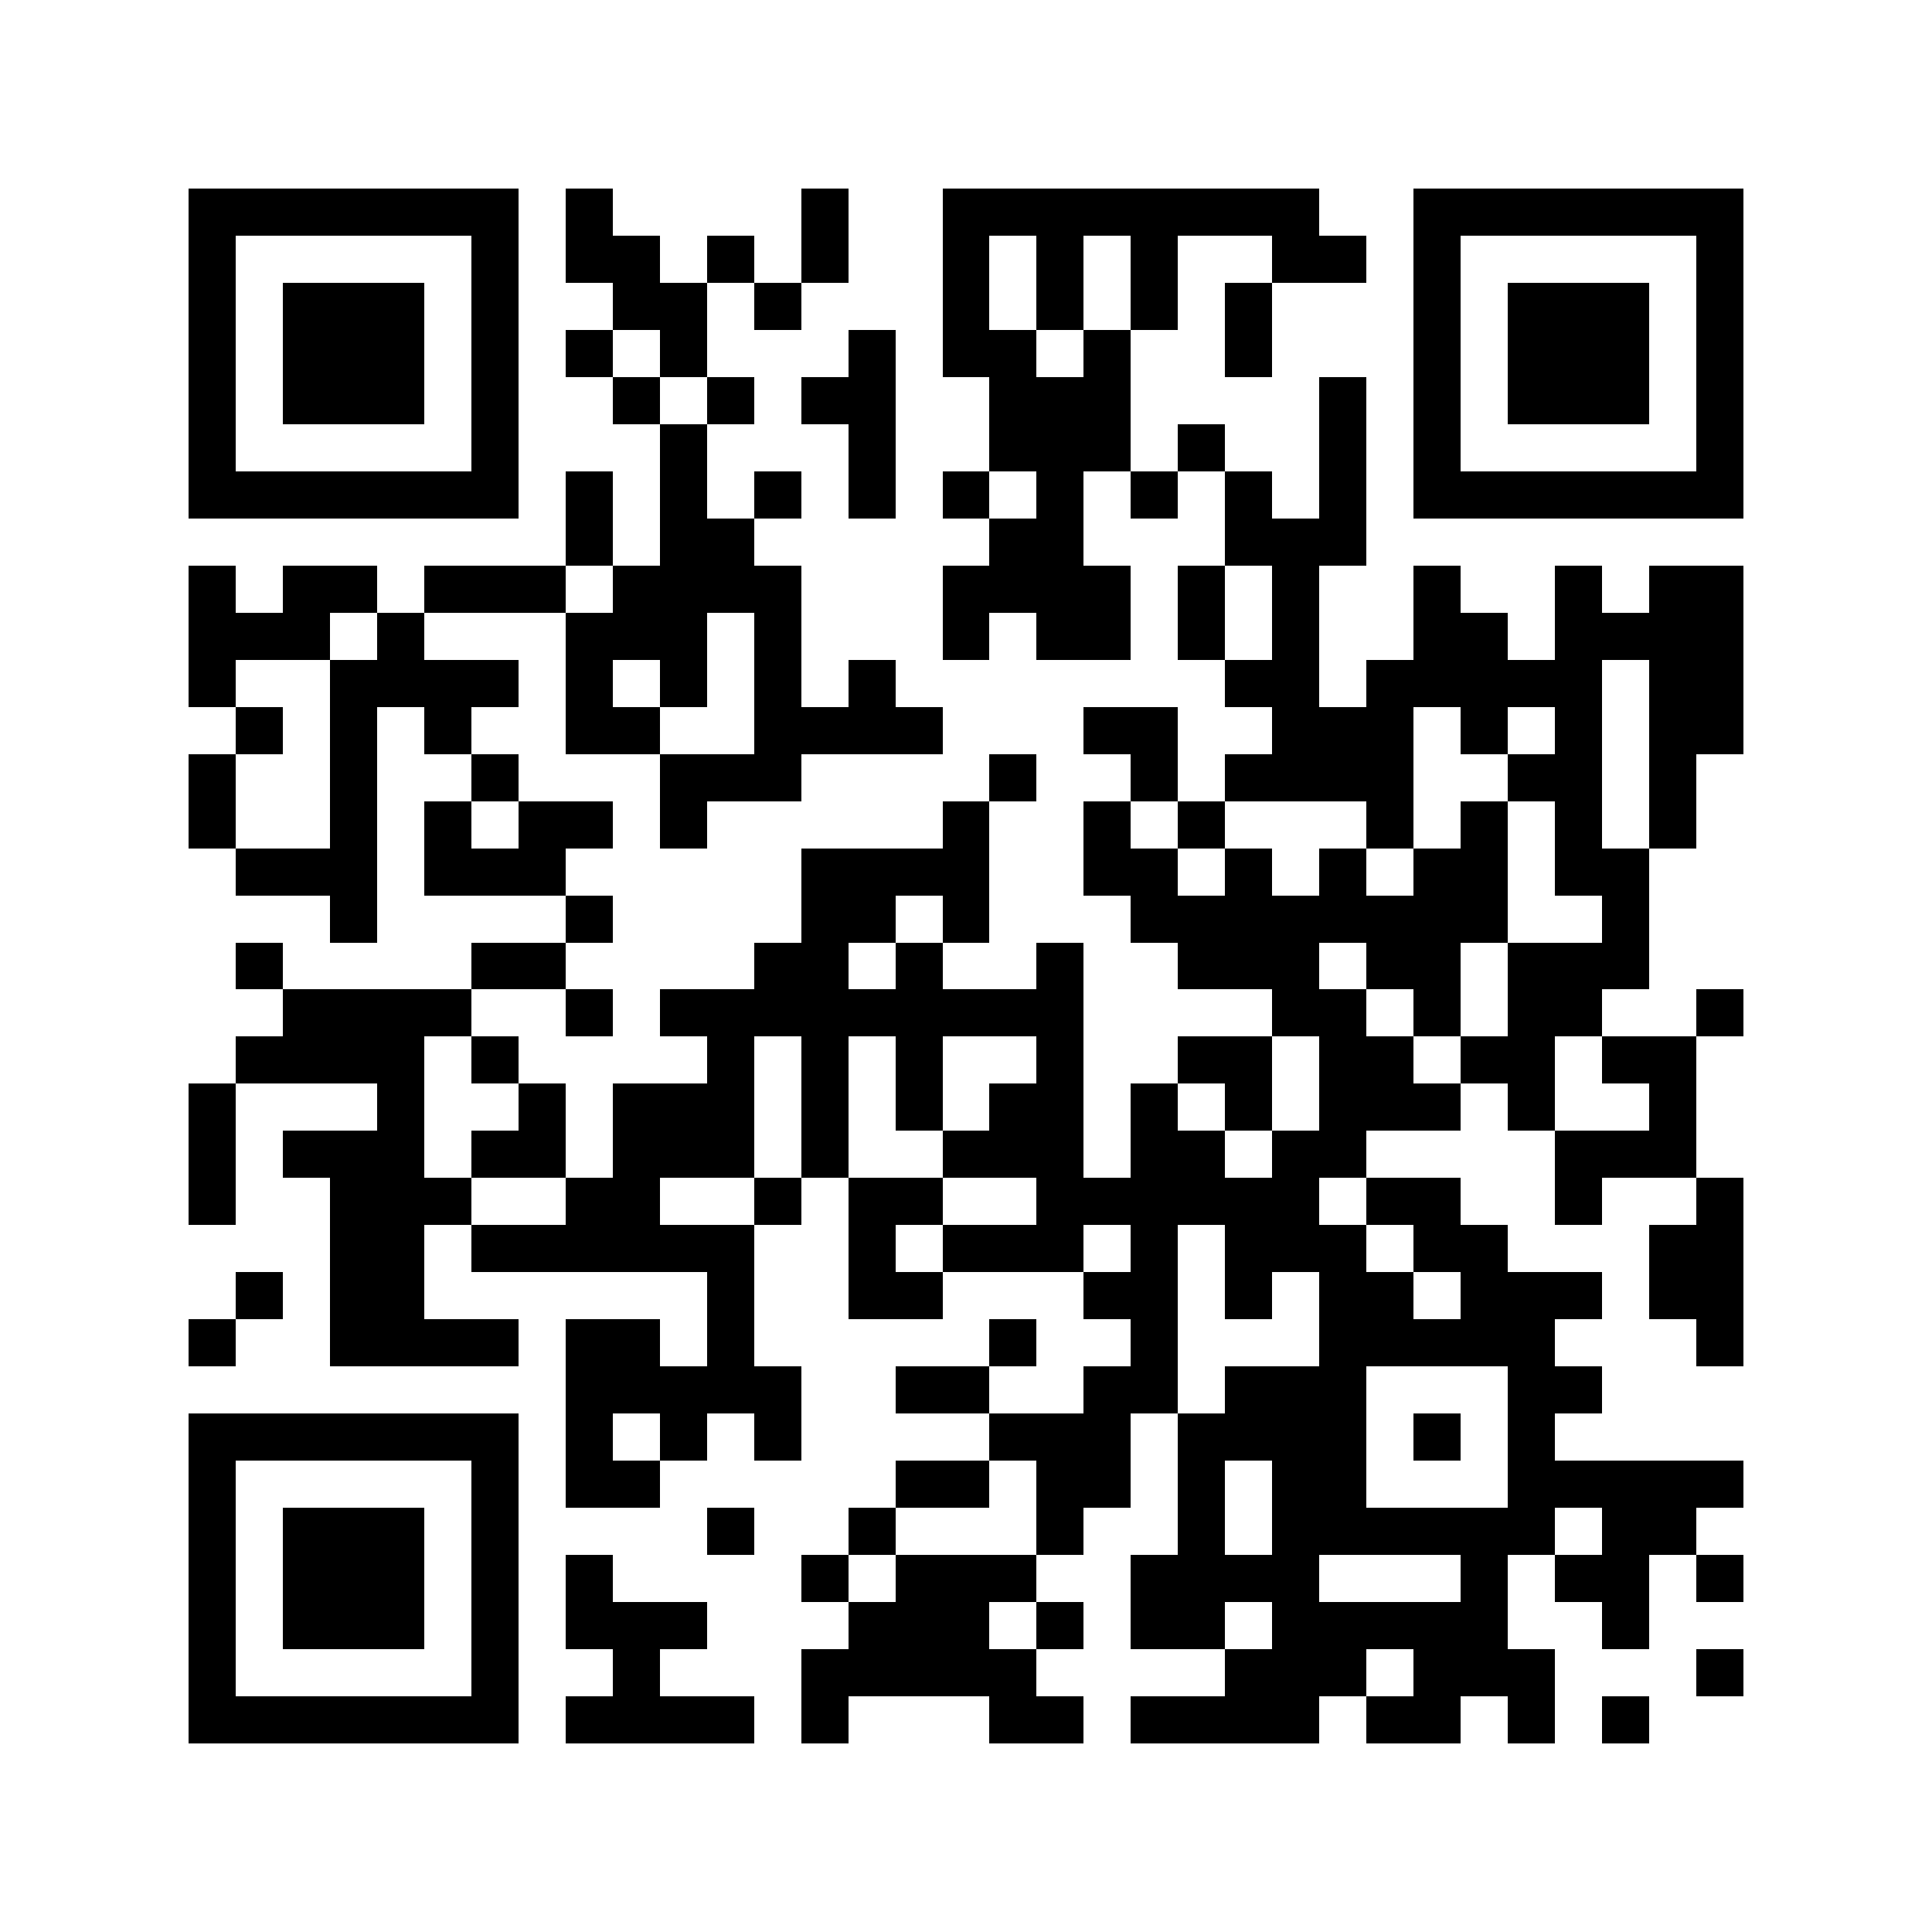
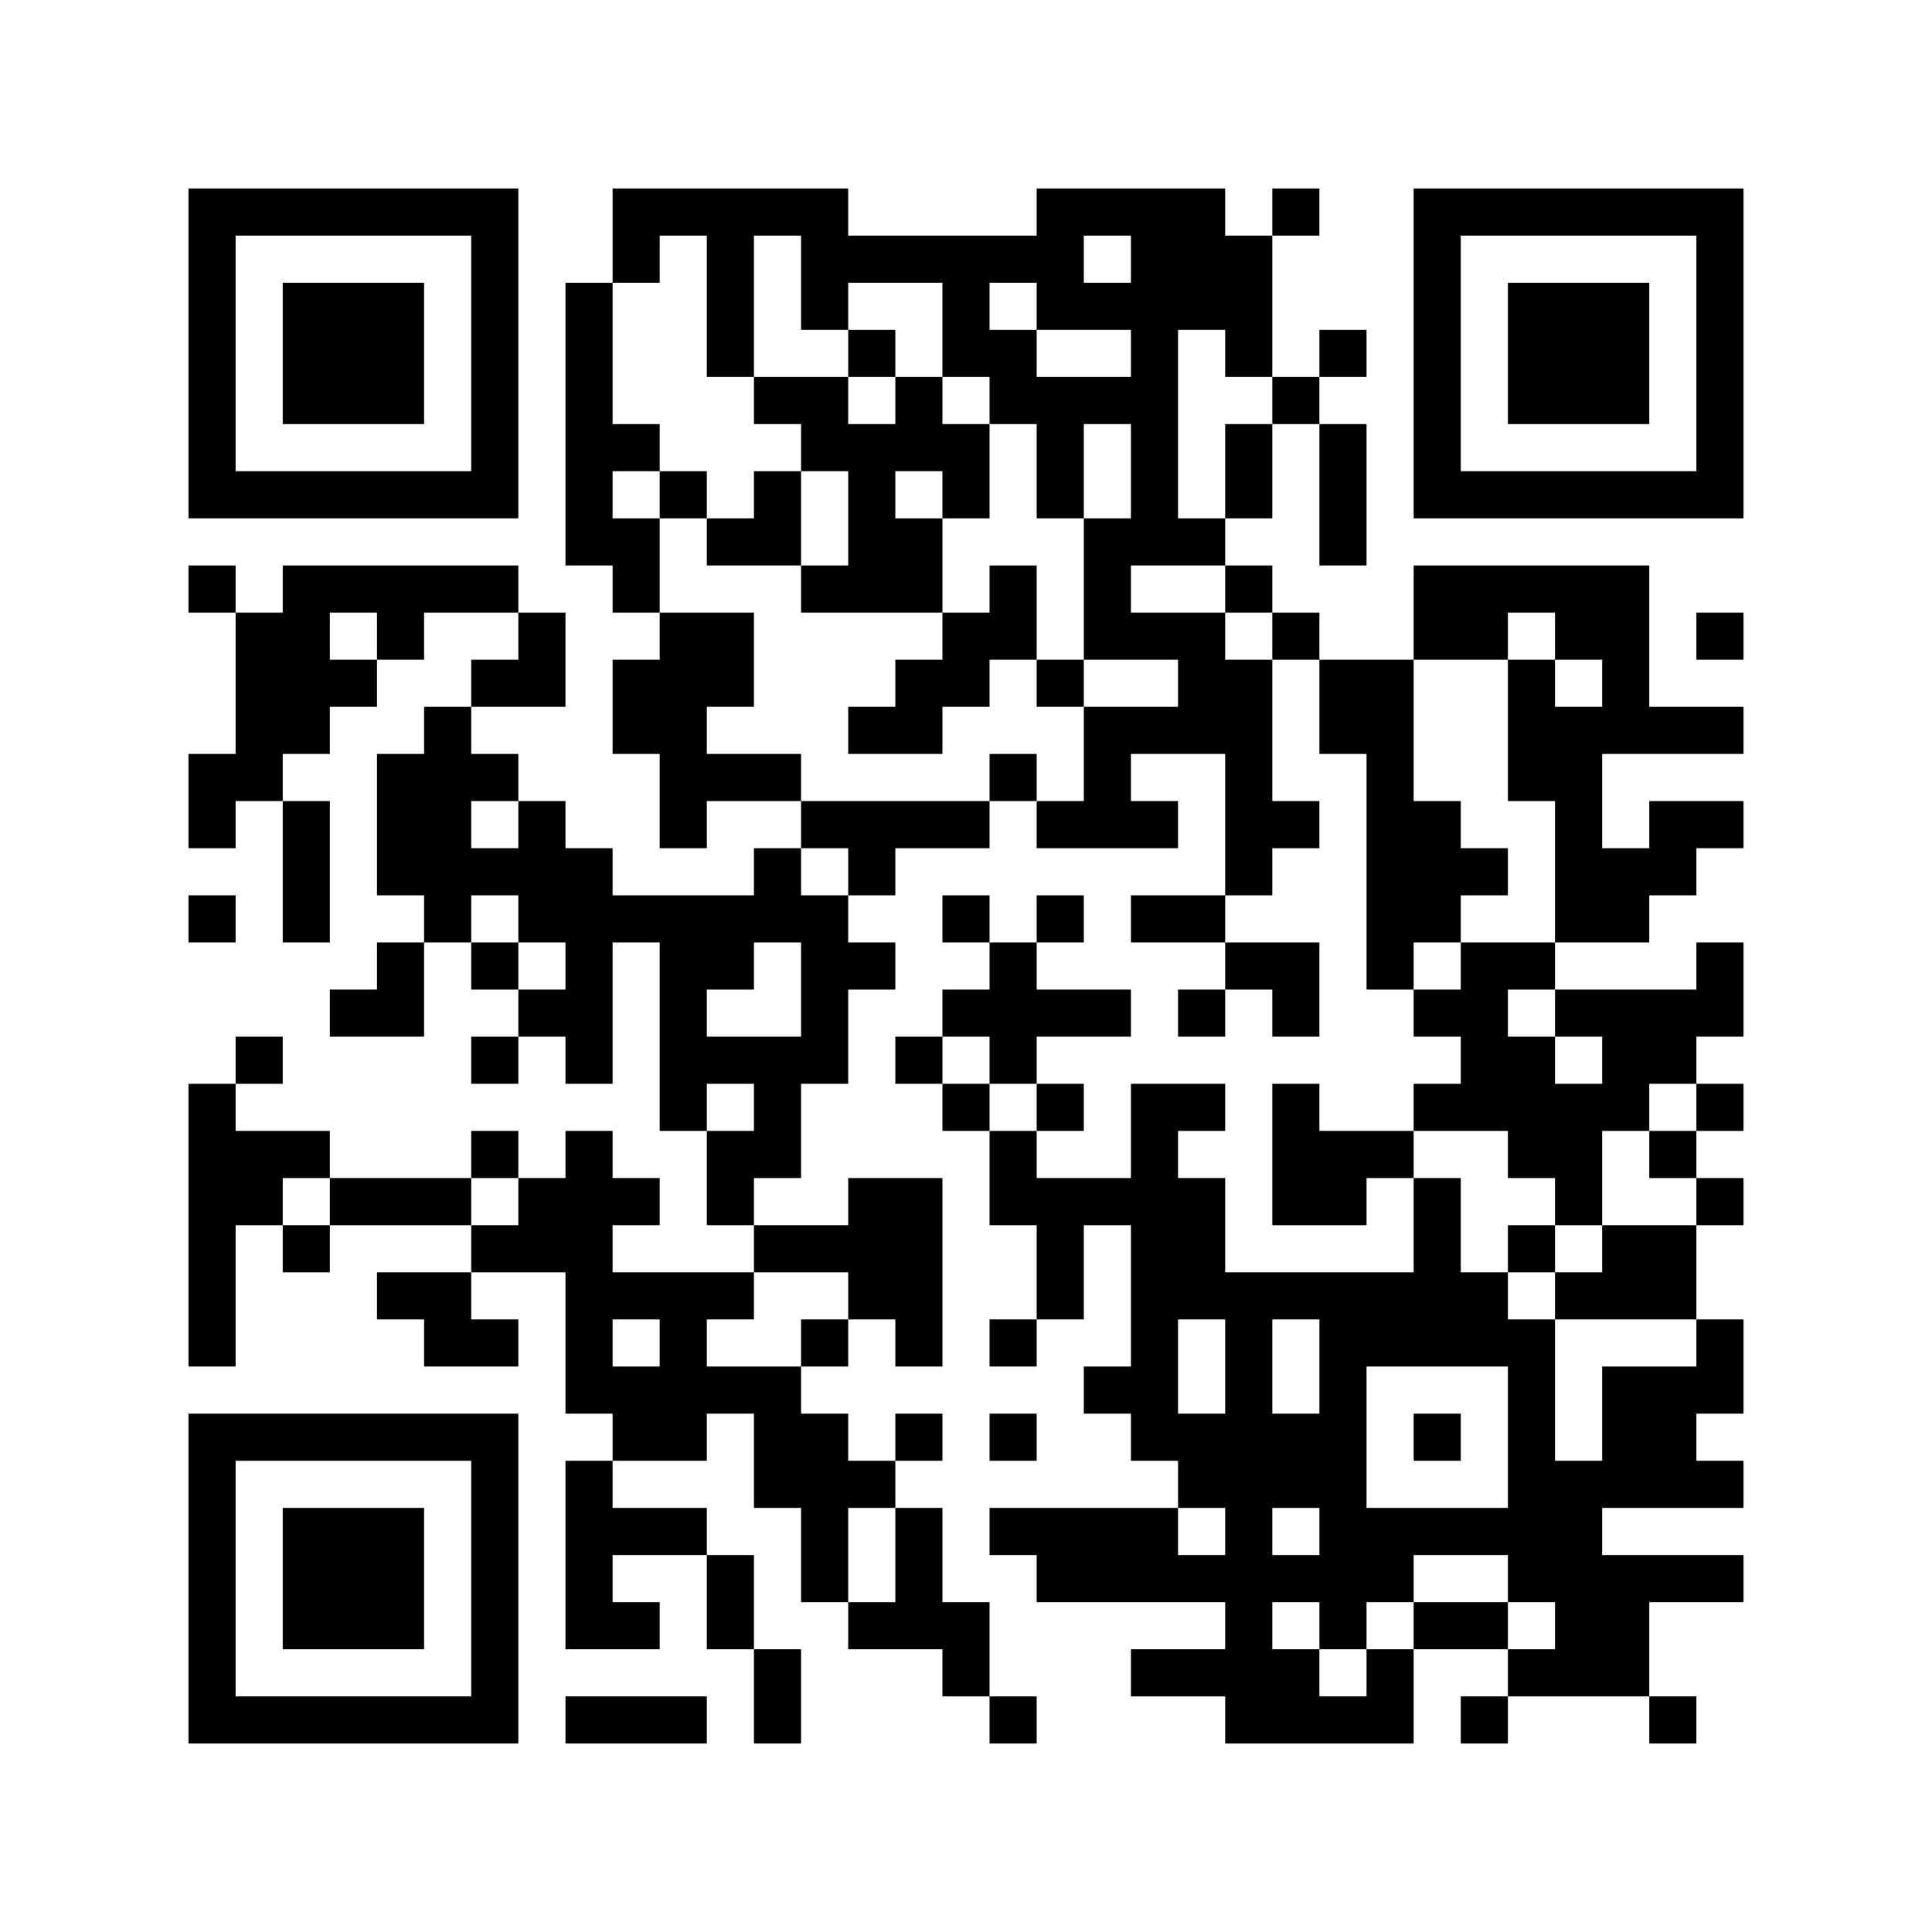
- <svg xmlns="http://www.w3.org/2000/svg" viewBox="0 0 41 41" shape-rendering="crispEdges">
-   <rect width="41" height="41" fill="#fff" />
-   <path fill="#000" d="M4 4h7v1h-7zM12 4h1v1h-1zM17 4h1v1h-1zM20 4h8v1h-8zM30 4h7v1h-7zM4 5h1v1h-1zM10 5h1v1h-1zM12 5h2v1h-2zM15 5h1v1h-1zM17 5h1v1h-1zM20 5h1v1h-1zM22 5h1v1h-1zM24 5h1v1h-1zM27 5h2v1h-2zM30 5h1v1h-1zM36 5h1v1h-1zM4 6h1v1h-1zM6 6h3v1h-3zM10 6h1v1h-1zM13 6h2v1h-2zM16 6h1v1h-1zM20 6h1v1h-1zM22 6h1v1h-1zM24 6h1v1h-1zM26 6h1v1h-1zM30 6h1v1h-1zM32 6h3v1h-3zM36 6h1v1h-1zM4 7h1v1h-1zM6 7h3v1h-3zM10 7h1v1h-1zM12 7h1v1h-1zM14 7h1v1h-1zM18 7h1v1h-1zM20 7h2v1h-2zM23 7h1v1h-1zM26 7h1v1h-1zM30 7h1v1h-1zM32 7h3v1h-3zM36 7h1v1h-1zM4 8h1v1h-1zM6 8h3v1h-3zM10 8h1v1h-1zM13 8h1v1h-1zM15 8h1v1h-1zM17 8h2v1h-2zM21 8h3v1h-3zM28 8h1v1h-1zM30 8h1v1h-1zM32 8h3v1h-3zM36 8h1v1h-1zM4 9h1v1h-1zM10 9h1v1h-1zM14 9h1v1h-1zM18 9h1v1h-1zM21 9h3v1h-3zM25 9h1v1h-1zM28 9h1v1h-1zM30 9h1v1h-1zM36 9h1v1h-1zM4 10h7v1h-7zM12 10h1v1h-1zM14 10h1v1h-1zM16 10h1v1h-1zM18 10h1v1h-1zM20 10h1v1h-1zM22 10h1v1h-1zM24 10h1v1h-1zM26 10h1v1h-1zM28 10h1v1h-1zM30 10h7v1h-7zM12 11h1v1h-1zM14 11h2v1h-2zM21 11h2v1h-2zM26 11h3v1h-3zM4 12h1v1h-1zM6 12h2v1h-2zM9 12h3v1h-3zM13 12h4v1h-4zM20 12h4v1h-4zM25 12h1v1h-1zM27 12h1v1h-1zM30 12h1v1h-1zM33 12h1v1h-1zM35 12h2v1h-2zM4 13h3v1h-3zM8 13h1v1h-1zM12 13h3v1h-3zM16 13h1v1h-1zM20 13h1v1h-1zM22 13h2v1h-2zM25 13h1v1h-1zM27 13h1v1h-1zM30 13h2v1h-2zM33 13h4v1h-4zM4 14h1v1h-1zM7 14h4v1h-4zM12 14h1v1h-1zM14 14h1v1h-1zM16 14h1v1h-1zM18 14h1v1h-1zM26 14h2v1h-2zM29 14h5v1h-5zM35 14h2v1h-2zM5 15h1v1h-1zM7 15h1v1h-1zM9 15h1v1h-1zM12 15h2v1h-2zM16 15h4v1h-4zM23 15h2v1h-2zM27 15h3v1h-3zM31 15h1v1h-1zM33 15h1v1h-1zM35 15h2v1h-2zM4 16h1v1h-1zM7 16h1v1h-1zM10 16h1v1h-1zM14 16h3v1h-3zM21 16h1v1h-1zM24 16h1v1h-1zM26 16h4v1h-4zM32 16h2v1h-2zM35 16h1v1h-1zM4 17h1v1h-1zM7 17h1v1h-1zM9 17h1v1h-1zM11 17h2v1h-2zM14 17h1v1h-1zM20 17h1v1h-1zM23 17h1v1h-1zM25 17h1v1h-1zM29 17h1v1h-1zM31 17h1v1h-1zM33 17h1v1h-1zM35 17h1v1h-1zM5 18h3v1h-3zM9 18h3v1h-3zM17 18h4v1h-4zM23 18h2v1h-2zM26 18h1v1h-1zM28 18h1v1h-1zM30 18h2v1h-2zM33 18h2v1h-2zM7 19h1v1h-1zM12 19h1v1h-1zM17 19h2v1h-2zM20 19h1v1h-1zM24 19h8v1h-8zM34 19h1v1h-1zM5 20h1v1h-1zM10 20h2v1h-2zM16 20h2v1h-2zM19 20h1v1h-1zM22 20h1v1h-1zM25 20h3v1h-3zM29 20h2v1h-2zM32 20h3v1h-3zM6 21h4v1h-4zM12 21h1v1h-1zM14 21h9v1h-9zM27 21h2v1h-2zM30 21h1v1h-1zM32 21h2v1h-2zM36 21h1v1h-1zM5 22h4v1h-4zM10 22h1v1h-1zM15 22h1v1h-1zM17 22h1v1h-1zM19 22h1v1h-1zM22 22h1v1h-1zM25 22h2v1h-2zM28 22h2v1h-2zM31 22h2v1h-2zM34 22h2v1h-2zM4 23h1v1h-1zM8 23h1v1h-1zM11 23h1v1h-1zM13 23h3v1h-3zM17 23h1v1h-1zM19 23h1v1h-1zM21 23h2v1h-2zM24 23h1v1h-1zM26 23h1v1h-1zM28 23h3v1h-3zM32 23h1v1h-1zM35 23h1v1h-1zM4 24h1v1h-1zM6 24h3v1h-3zM10 24h2v1h-2zM13 24h3v1h-3zM17 24h1v1h-1zM20 24h3v1h-3zM24 24h2v1h-2zM27 24h2v1h-2zM33 24h3v1h-3zM4 25h1v1h-1zM7 25h3v1h-3zM12 25h2v1h-2zM16 25h1v1h-1zM18 25h2v1h-2zM22 25h6v1h-6zM29 25h2v1h-2zM33 25h1v1h-1zM36 25h1v1h-1zM7 26h2v1h-2zM10 26h6v1h-6zM18 26h1v1h-1zM20 26h3v1h-3zM24 26h1v1h-1zM26 26h3v1h-3zM30 26h2v1h-2zM35 26h2v1h-2zM5 27h1v1h-1zM7 27h2v1h-2zM15 27h1v1h-1zM18 27h2v1h-2zM23 27h2v1h-2zM26 27h1v1h-1zM28 27h2v1h-2zM31 27h3v1h-3zM35 27h2v1h-2zM4 28h1v1h-1zM7 28h4v1h-4zM12 28h2v1h-2zM15 28h1v1h-1zM21 28h1v1h-1zM24 28h1v1h-1zM28 28h5v1h-5zM36 28h1v1h-1zM12 29h5v1h-5zM19 29h2v1h-2zM23 29h2v1h-2zM26 29h3v1h-3zM32 29h2v1h-2zM4 30h7v1h-7zM12 30h1v1h-1zM14 30h1v1h-1zM16 30h1v1h-1zM21 30h3v1h-3zM25 30h4v1h-4zM30 30h1v1h-1zM32 30h1v1h-1zM4 31h1v1h-1zM10 31h1v1h-1zM12 31h2v1h-2zM19 31h2v1h-2zM22 31h2v1h-2zM25 31h1v1h-1zM27 31h2v1h-2zM32 31h5v1h-5zM4 32h1v1h-1zM6 32h3v1h-3zM10 32h1v1h-1zM15 32h1v1h-1zM18 32h1v1h-1zM22 32h1v1h-1zM25 32h1v1h-1zM27 32h6v1h-6zM34 32h2v1h-2zM4 33h1v1h-1zM6 33h3v1h-3zM10 33h1v1h-1zM12 33h1v1h-1zM17 33h1v1h-1zM19 33h3v1h-3zM24 33h4v1h-4zM31 33h1v1h-1zM33 33h2v1h-2zM36 33h1v1h-1zM4 34h1v1h-1zM6 34h3v1h-3zM10 34h1v1h-1zM12 34h3v1h-3zM18 34h3v1h-3zM22 34h1v1h-1zM24 34h2v1h-2zM27 34h5v1h-5zM34 34h1v1h-1zM4 35h1v1h-1zM10 35h1v1h-1zM13 35h1v1h-1zM17 35h5v1h-5zM26 35h3v1h-3zM30 35h3v1h-3zM36 35h1v1h-1zM4 36h7v1h-7zM12 36h4v1h-4zM17 36h1v1h-1zM21 36h2v1h-2zM24 36h4v1h-4zM29 36h2v1h-2zM32 36h1v1h-1zM34 36h1v1h-1z" />
+ <svg xmlns="http://www.w3.org/2000/svg" width="41" height="41" class="segno">
+   <path fill="#fff" d="M0 0h41v41h-41z" />
+   <path class="qrline" stroke="#000" d="M4 4.5h7m2 0h5m4 0h4m1 0h1m2 0h7m-33 1h1m5 0h1m2 0h1m1 0h1m1 0h6m1 0h3m3 0h1m5 0h1m-33 1h1m1 0h3m1 0h1m1 0h1m2 0h1m1 0h1m2 0h1m1 0h5m3 0h1m1 0h3m1 0h1m-33 1h1m1 0h3m1 0h1m1 0h1m2 0h1m2 0h1m1 0h2m2 0h1m1 0h1m1 0h1m1 0h1m1 0h3m1 0h1m-33 1h1m1 0h3m1 0h1m1 0h1m3 0h2m1 0h1m1 0h4m2 0h1m2 0h1m1 0h3m1 0h1m-33 1h1m5 0h1m1 0h2m3 0h4m1 0h1m1 0h1m1 0h1m1 0h1m1 0h1m5 0h1m-33 1h7m1 0h1m1 0h1m1 0h1m1 0h1m1 0h1m1 0h1m1 0h1m1 0h1m1 0h1m1 0h7m-25 1h2m1 0h2m1 0h2m3 0h3m2 0h1m-25 1h1m1 0h5m2 0h1m3 0h3m1 0h1m1 0h1m2 0h1m3 0h5m-30 1h2m1 0h1m2 0h1m2 0h2m4 0h2m1 0h3m1 0h1m2 0h2m1 0h2m1 0h1m-32 1h3m2 0h2m1 0h3m3 0h2m1 0h1m2 0h2m1 0h2m2 0h1m1 0h1m-30 1h2m2 0h1m3 0h2m3 0h2m3 0h4m1 0h2m2 0h5m-33 1h2m2 0h3m3 0h3m4 0h1m1 0h1m2 0h1m2 0h1m2 0h2m-30 1h1m1 0h1m1 0h2m1 0h1m2 0h1m2 0h4m1 0h3m1 0h2m1 0h2m2 0h1m1 0h2m-31 1h1m1 0h5m3 0h1m1 0h1m7 0h1m2 0h3m1 0h3m-32 1h1m1 0h1m2 0h1m1 0h7m2 0h1m1 0h1m1 0h2m3 0h2m2 0h2m-27 1h1m1 0h1m1 0h1m1 0h2m1 0h2m2 0h1m4 0h2m1 0h1m1 0h2m3 0h1m-30 1h2m2 0h2m1 0h1m2 0h1m2 0h4m1 0h1m1 0h1m2 0h2m1 0h4m-32 1h1m4 0h1m1 0h1m1 0h4m1 0h1m1 0h1m9 0h2m1 0h2m-32 1h1m9 0h1m1 0h1m3 0h1m1 0h1m1 0h2m1 0h1m2 0h5m1 0h1m-33 1h3m3 0h1m1 0h1m2 0h2m4 0h1m2 0h1m2 0h3m2 0h2m1 0h1m-32 1h2m1 0h3m1 0h3m1 0h1m2 0h2m1 0h5m1 0h2m1 0h1m2 0h1m2 0h1m-33 1h1m1 0h1m3 0h3m3 0h4m2 0h1m1 0h2m4 0h1m1 0h1m1 0h2m-32 1h1m3 0h2m2 0h4m2 0h2m2 0h1m1 0h8m1 0h3m-32 1h1m4 0h2m1 0h1m1 0h1m2 0h1m1 0h1m1 0h1m2 0h1m1 0h1m1 0h5m3 0h1m-25 1h5m6 0h2m1 0h1m1 0h1m3 0h1m1 0h3m-33 1h7m2 0h2m1 0h2m1 0h1m1 0h1m2 0h5m1 0h1m1 0h1m1 0h2m-32 1h1m5 0h1m1 0h1m3 0h3m6 0h4m3 0h5m-33 1h1m1 0h3m1 0h1m1 0h3m2 0h1m1 0h1m1 0h4m1 0h1m1 0h6m-30 1h1m1 0h3m1 0h1m1 0h1m2 0h1m1 0h1m1 0h1m2 0h8m2 0h5m-33 1h1m1 0h3m1 0h1m1 0h2m1 0h1m2 0h3m5 0h1m1 0h1m1 0h2m1 0h2m-31 1h1m5 0h1m5 0h1m3 0h1m3 0h4m1 0h1m2 0h3m-31 1h7m1 0h3m1 0h1m4 0h1m4 0h4m1 0h1m3 0h1" />
</svg>
